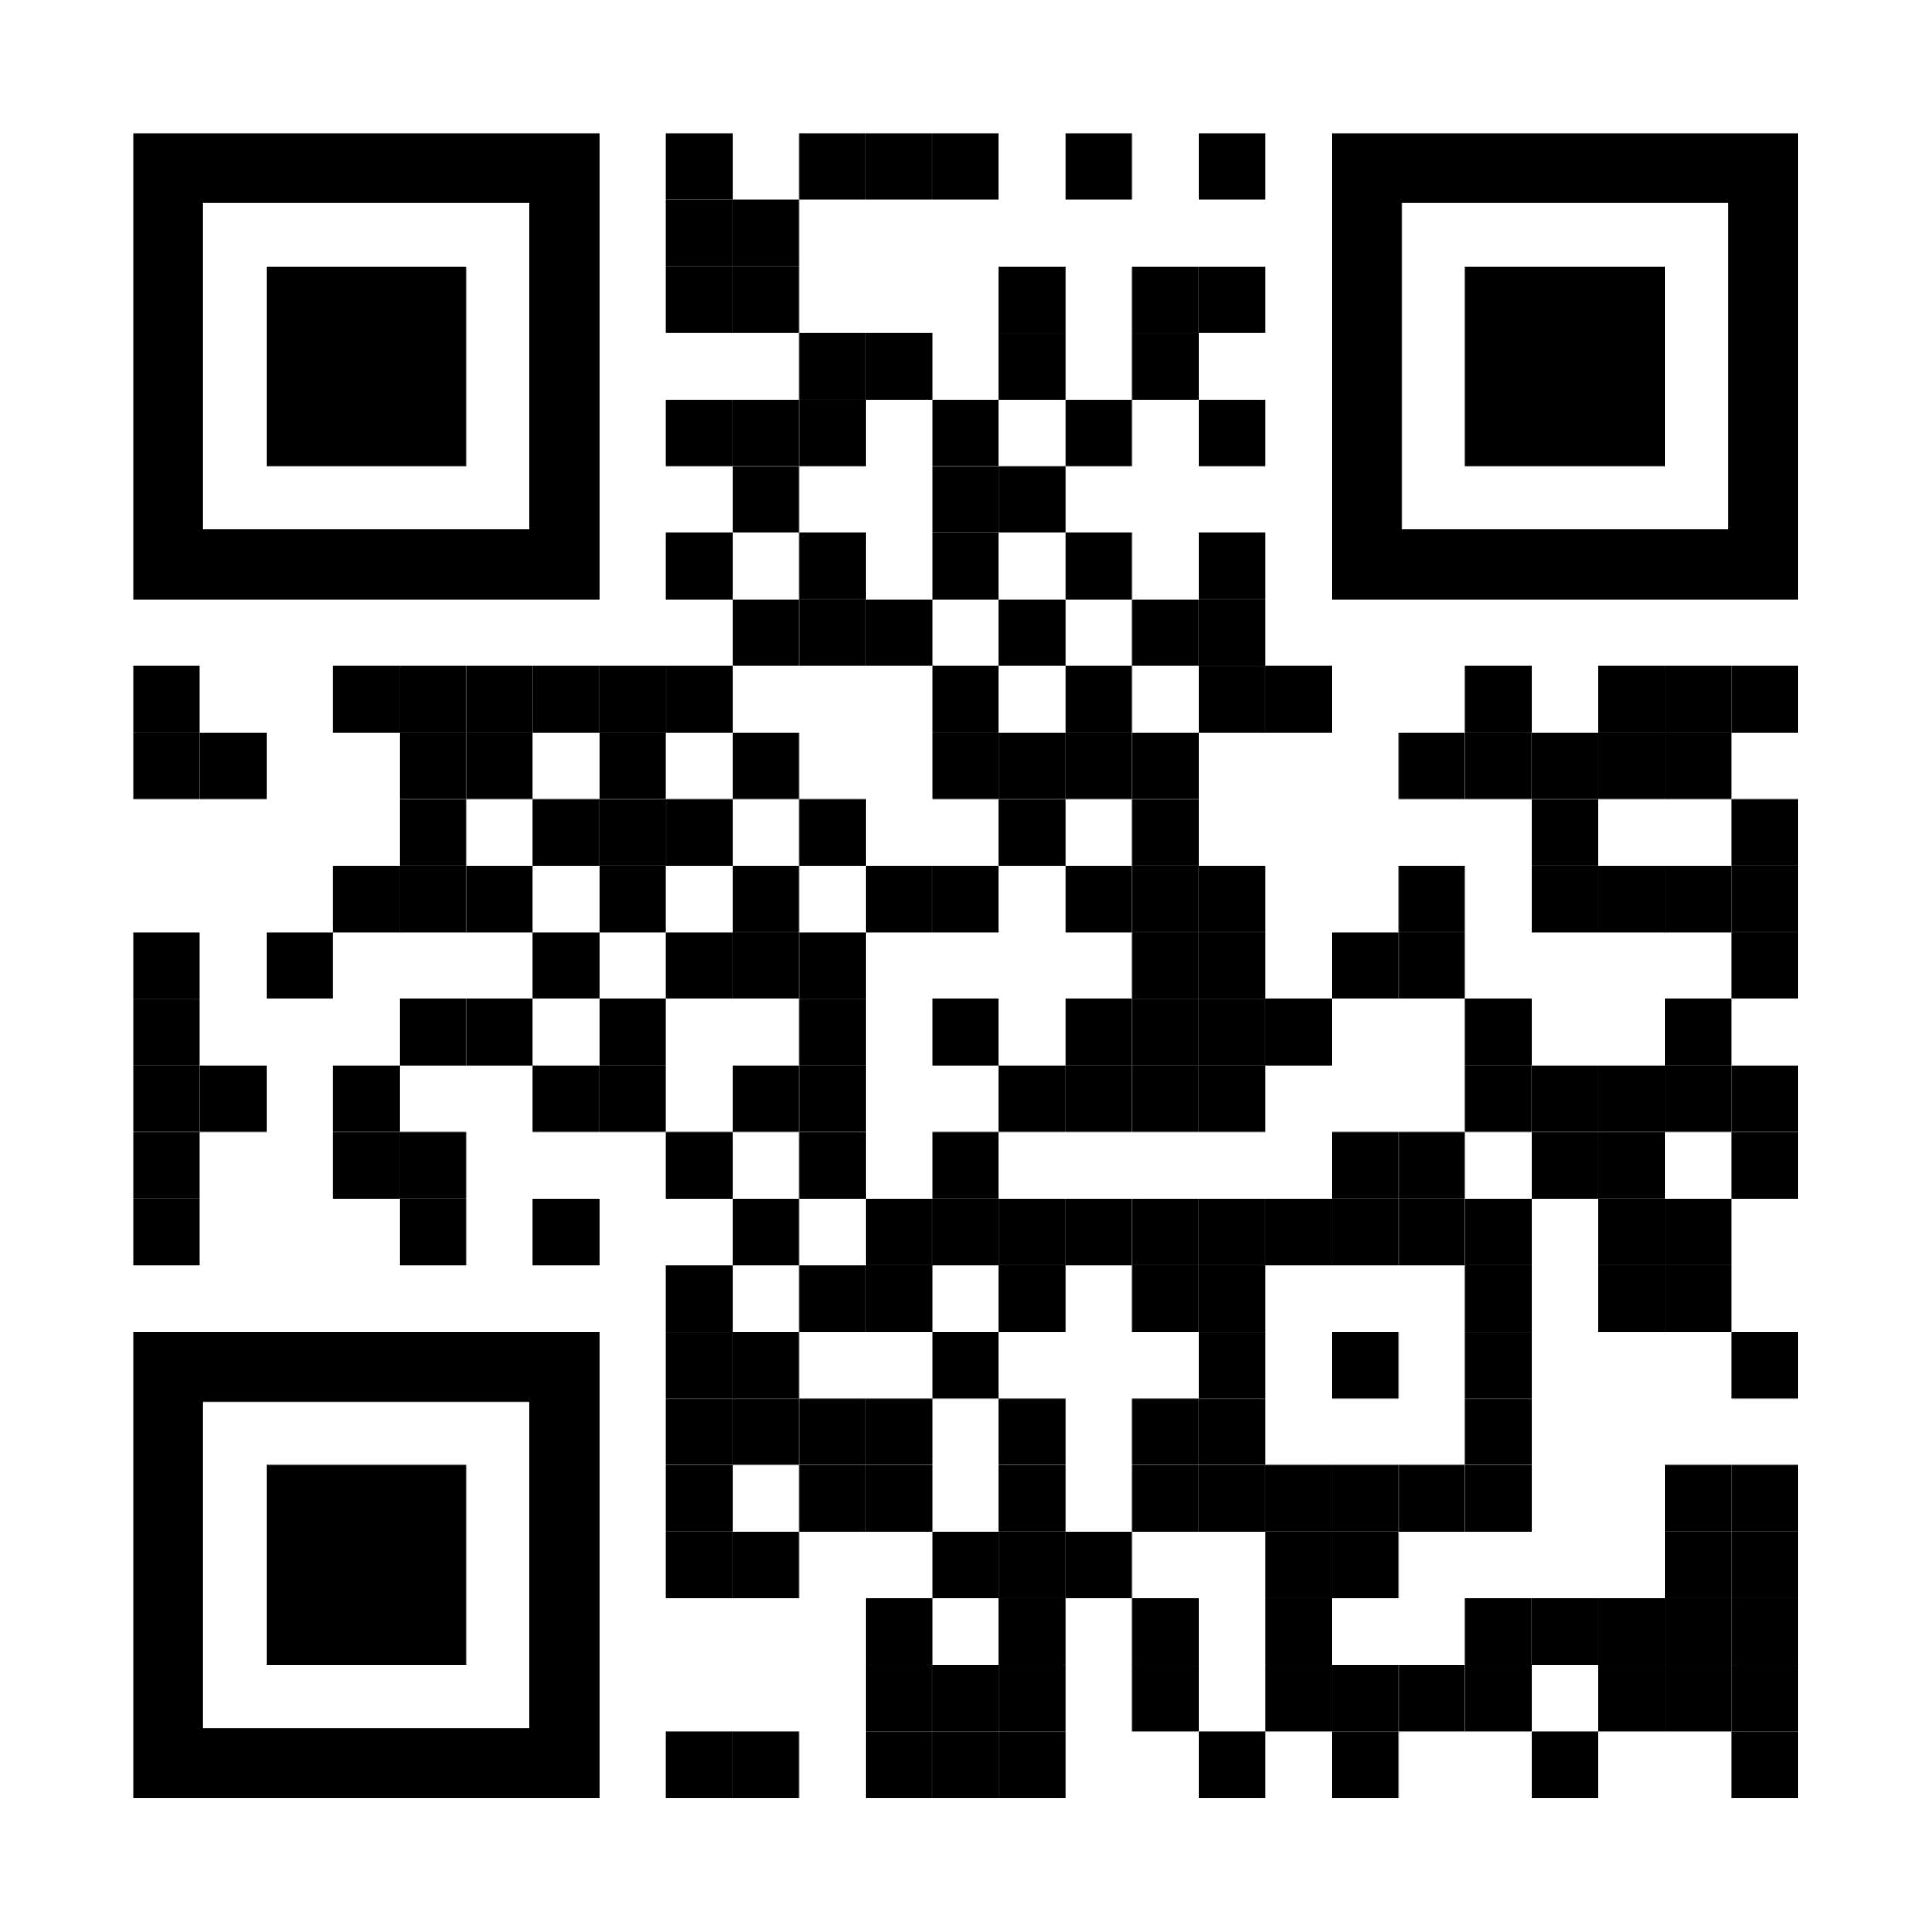
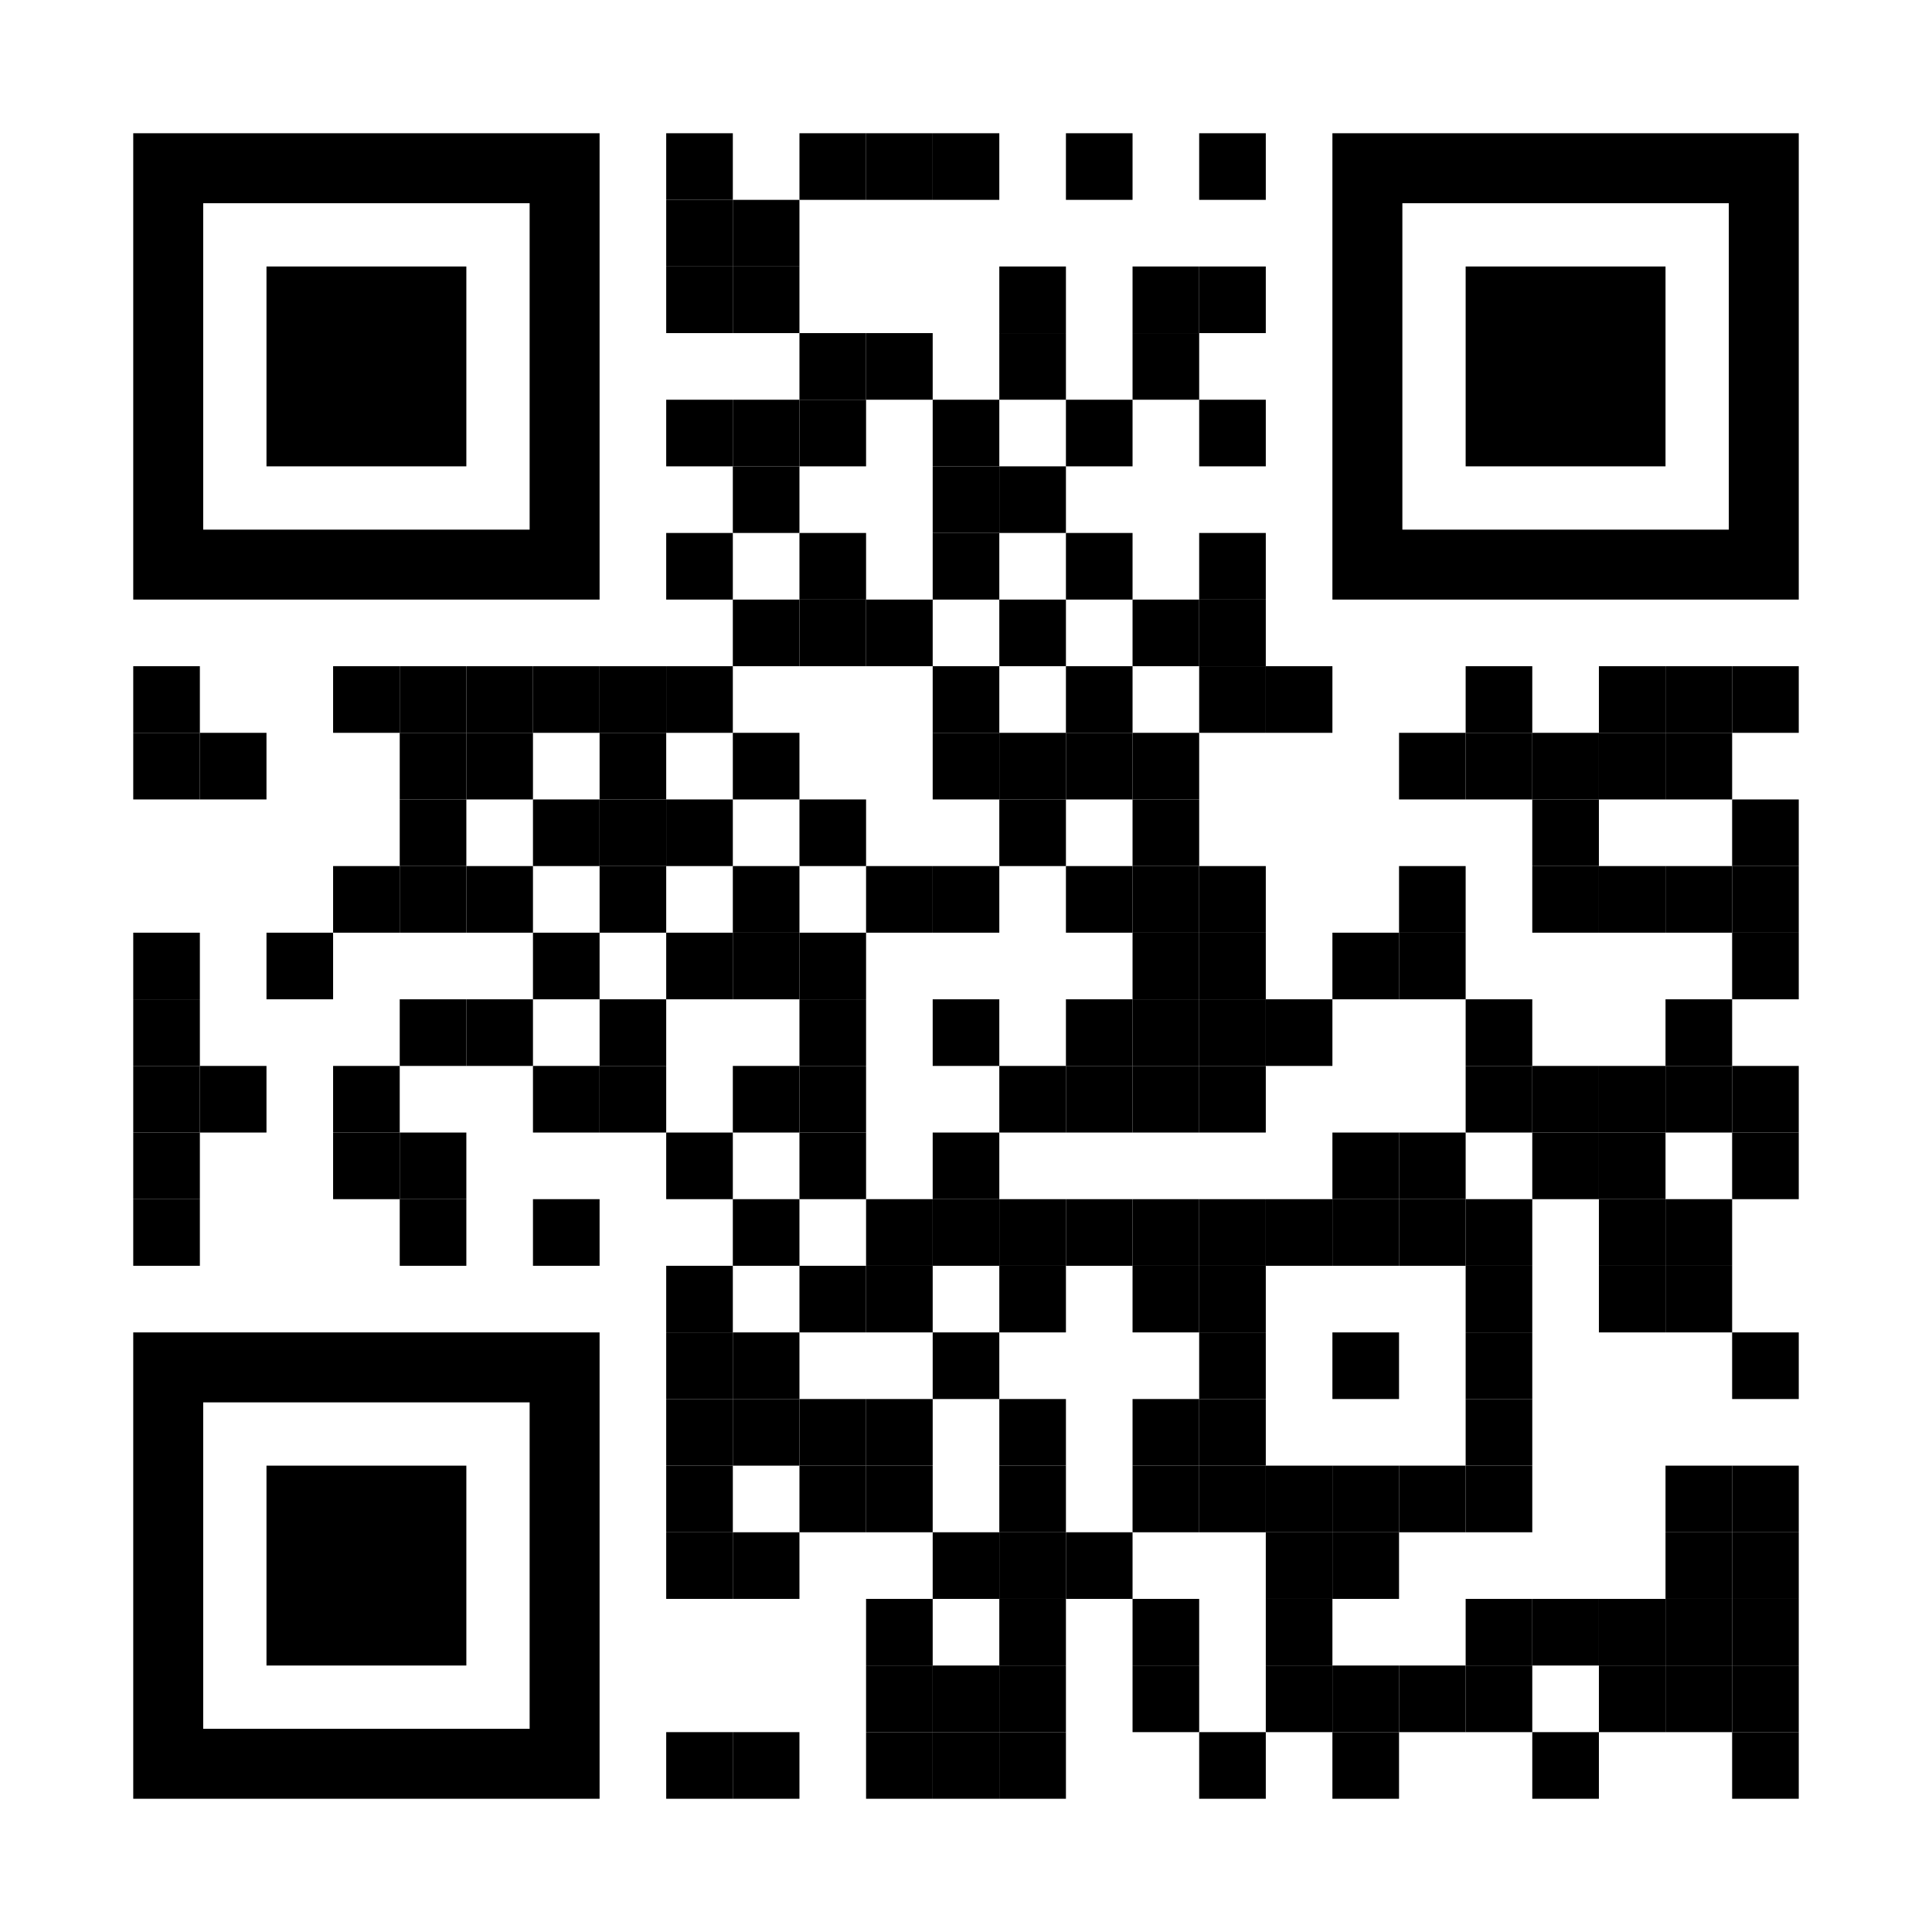
- <svg xmlns="http://www.w3.org/2000/svg" version="1.1" id="Layer_1" x="0px" y="0px" width="1160px" height="1160px" viewBox="0 0 1160 1160" enable-background="new 0 0 1160 1160" xml:space="preserve">
+ <svg xmlns="http://www.w3.org/2000/svg" version="1.1" x="0px" y="0px" width="100px" height="100px" viewBox="0 0 1160 1160" enable-background="new 0 0 1160 1160" xml:space="preserve">
  <rect x="0" y="0" width="1160" height="1160" fill="rgb(255,255,255)" />
  <g transform="translate(80,80)">
    <g transform="translate(320,0) scale(0.4,0.4)">
      <g transform="" style="fill: rgb(0, 0, 0);">
        <rect width="100" height="100" />
      </g>
    </g>
    <g transform="translate(400,0) scale(0.4,0.4)">
      <g transform="" style="fill: rgb(0, 0, 0);">
        <rect width="100" height="100" />
      </g>
    </g>
    <g transform="translate(440,0) scale(0.4,0.4)">
      <g transform="" style="fill: rgb(0, 0, 0);">
        <rect width="100" height="100" />
      </g>
    </g>
    <g transform="translate(480,0) scale(0.4,0.4)">
      <g transform="" style="fill: rgb(0, 0, 0);">
        <rect width="100" height="100" />
      </g>
    </g>
    <g transform="translate(560,0) scale(0.4,0.4)">
      <g transform="" style="fill: rgb(0, 0, 0);">
        <rect width="100" height="100" />
      </g>
    </g>
    <g transform="translate(640,0) scale(0.4,0.4)">
      <g transform="" style="fill: rgb(0, 0, 0);">
        <rect width="100" height="100" />
      </g>
    </g>
    <g transform="translate(320,40) scale(0.4,0.4)">
      <g transform="" style="fill: rgb(0, 0, 0);">
        <rect width="100" height="100" />
      </g>
    </g>
    <g transform="translate(360,40) scale(0.4,0.4)">
      <g transform="" style="fill: rgb(0, 0, 0);">
        <rect width="100" height="100" />
      </g>
    </g>
    <g transform="translate(320,80) scale(0.4,0.4)">
      <g transform="" style="fill: rgb(0, 0, 0);">
        <rect width="100" height="100" />
      </g>
    </g>
    <g transform="translate(360,80) scale(0.4,0.4)">
      <g transform="" style="fill: rgb(0, 0, 0);">
        <rect width="100" height="100" />
      </g>
    </g>
    <g transform="translate(520,80) scale(0.4,0.4)">
      <g transform="" style="fill: rgb(0, 0, 0);">
        <rect width="100" height="100" />
      </g>
    </g>
    <g transform="translate(600,80) scale(0.4,0.4)">
      <g transform="" style="fill: rgb(0, 0, 0);">
        <rect width="100" height="100" />
      </g>
    </g>
    <g transform="translate(640,80) scale(0.4,0.4)">
      <g transform="" style="fill: rgb(0, 0, 0);">
        <rect width="100" height="100" />
      </g>
    </g>
    <g transform="translate(400,120) scale(0.4,0.4)">
      <g transform="" style="fill: rgb(0, 0, 0);">
        <rect width="100" height="100" />
      </g>
    </g>
    <g transform="translate(440,120) scale(0.4,0.4)">
      <g transform="" style="fill: rgb(0, 0, 0);">
        <rect width="100" height="100" />
      </g>
    </g>
    <g transform="translate(520,120) scale(0.4,0.4)">
      <g transform="" style="fill: rgb(0, 0, 0);">
        <rect width="100" height="100" />
      </g>
    </g>
    <g transform="translate(600,120) scale(0.4,0.4)">
      <g transform="" style="fill: rgb(0, 0, 0);">
        <rect width="100" height="100" />
      </g>
    </g>
    <g transform="translate(320,160) scale(0.4,0.4)">
      <g transform="" style="fill: rgb(0, 0, 0);">
        <rect width="100" height="100" />
      </g>
    </g>
    <g transform="translate(360,160) scale(0.4,0.4)">
      <g transform="" style="fill: rgb(0, 0, 0);">
        <rect width="100" height="100" />
      </g>
    </g>
    <g transform="translate(400,160) scale(0.4,0.4)">
      <g transform="" style="fill: rgb(0, 0, 0);">
        <rect width="100" height="100" />
      </g>
    </g>
    <g transform="translate(480,160) scale(0.4,0.4)">
      <g transform="" style="fill: rgb(0, 0, 0);">
        <rect width="100" height="100" />
      </g>
    </g>
    <g transform="translate(560,160) scale(0.4,0.4)">
      <g transform="" style="fill: rgb(0, 0, 0);">
        <rect width="100" height="100" />
      </g>
    </g>
    <g transform="translate(640,160) scale(0.4,0.4)">
      <g transform="" style="fill: rgb(0, 0, 0);">
        <rect width="100" height="100" />
      </g>
    </g>
    <g transform="translate(360,200) scale(0.4,0.4)">
      <g transform="" style="fill: rgb(0, 0, 0);">
        <rect width="100" height="100" />
      </g>
    </g>
    <g transform="translate(480,200) scale(0.4,0.4)">
      <g transform="" style="fill: rgb(0, 0, 0);">
        <rect width="100" height="100" />
      </g>
    </g>
    <g transform="translate(520,200) scale(0.4,0.4)">
      <g transform="" style="fill: rgb(0, 0, 0);">
        <rect width="100" height="100" />
      </g>
    </g>
    <g transform="translate(320,240) scale(0.4,0.4)">
      <g transform="" style="fill: rgb(0, 0, 0);">
        <rect width="100" height="100" />
      </g>
    </g>
    <g transform="translate(400,240) scale(0.4,0.4)">
      <g transform="" style="fill: rgb(0, 0, 0);">
        <rect width="100" height="100" />
      </g>
    </g>
    <g transform="translate(480,240) scale(0.4,0.4)">
      <g transform="" style="fill: rgb(0, 0, 0);">
        <rect width="100" height="100" />
      </g>
    </g>
    <g transform="translate(560,240) scale(0.4,0.4)">
      <g transform="" style="fill: rgb(0, 0, 0);">
        <rect width="100" height="100" />
      </g>
    </g>
    <g transform="translate(640,240) scale(0.4,0.4)">
      <g transform="" style="fill: rgb(0, 0, 0);">
        <rect width="100" height="100" />
      </g>
    </g>
    <g transform="translate(360,280) scale(0.4,0.4)">
      <g transform="" style="fill: rgb(0, 0, 0);">
        <rect width="100" height="100" />
      </g>
    </g>
    <g transform="translate(400,280) scale(0.4,0.4)">
      <g transform="" style="fill: rgb(0, 0, 0);">
        <rect width="100" height="100" />
      </g>
    </g>
    <g transform="translate(440,280) scale(0.4,0.4)">
      <g transform="" style="fill: rgb(0, 0, 0);">
        <rect width="100" height="100" />
      </g>
    </g>
    <g transform="translate(520,280) scale(0.4,0.4)">
      <g transform="" style="fill: rgb(0, 0, 0);">
        <rect width="100" height="100" />
      </g>
    </g>
    <g transform="translate(600,280) scale(0.4,0.4)">
      <g transform="" style="fill: rgb(0, 0, 0);">
        <rect width="100" height="100" />
      </g>
    </g>
    <g transform="translate(640,280) scale(0.4,0.4)">
      <g transform="" style="fill: rgb(0, 0, 0);">
        <rect width="100" height="100" />
      </g>
    </g>
    <g transform="translate(0,320) scale(0.4,0.4)">
      <g transform="" style="fill: rgb(0, 0, 0);">
        <rect width="100" height="100" />
      </g>
    </g>
    <g transform="translate(120,320) scale(0.4,0.4)">
      <g transform="" style="fill: rgb(0, 0, 0);">
        <rect width="100" height="100" />
      </g>
    </g>
    <g transform="translate(160,320) scale(0.4,0.4)">
      <g transform="" style="fill: rgb(0, 0, 0);">
        <rect width="100" height="100" />
      </g>
    </g>
    <g transform="translate(200,320) scale(0.4,0.4)">
      <g transform="" style="fill: rgb(0, 0, 0);">
        <rect width="100" height="100" />
      </g>
    </g>
    <g transform="translate(240,320) scale(0.4,0.4)">
      <g transform="" style="fill: rgb(0, 0, 0);">
        <rect width="100" height="100" />
      </g>
    </g>
    <g transform="translate(280,320) scale(0.4,0.4)">
      <g transform="" style="fill: rgb(0, 0, 0);">
        <rect width="100" height="100" />
      </g>
    </g>
    <g transform="translate(320,320) scale(0.4,0.4)">
      <g transform="" style="fill: rgb(0, 0, 0);">
        <rect width="100" height="100" />
      </g>
    </g>
    <g transform="translate(480,320) scale(0.4,0.4)">
      <g transform="" style="fill: rgb(0, 0, 0);">
        <rect width="100" height="100" />
      </g>
    </g>
    <g transform="translate(560,320) scale(0.4,0.4)">
      <g transform="" style="fill: rgb(0, 0, 0);">
        <rect width="100" height="100" />
      </g>
    </g>
    <g transform="translate(640,320) scale(0.4,0.4)">
      <g transform="" style="fill: rgb(0, 0, 0);">
        <rect width="100" height="100" />
      </g>
    </g>
    <g transform="translate(680,320) scale(0.4,0.4)">
      <g transform="" style="fill: rgb(0, 0, 0);">
        <rect width="100" height="100" />
      </g>
    </g>
    <g transform="translate(800,320) scale(0.4,0.4)">
      <g transform="" style="fill: rgb(0, 0, 0);">
        <rect width="100" height="100" />
      </g>
    </g>
    <g transform="translate(880,320) scale(0.4,0.4)">
      <g transform="" style="fill: rgb(0, 0, 0);">
        <rect width="100" height="100" />
      </g>
    </g>
    <g transform="translate(920,320) scale(0.4,0.4)">
      <g transform="" style="fill: rgb(0, 0, 0);">
        <rect width="100" height="100" />
      </g>
    </g>
    <g transform="translate(960,320) scale(0.4,0.4)">
      <g transform="" style="fill: rgb(0, 0, 0);">
        <rect width="100" height="100" />
      </g>
    </g>
    <g transform="translate(0,360) scale(0.4,0.4)">
      <g transform="" style="fill: rgb(0, 0, 0);">
        <rect width="100" height="100" />
      </g>
    </g>
    <g transform="translate(40,360) scale(0.4,0.4)">
      <g transform="" style="fill: rgb(0, 0, 0);">
        <rect width="100" height="100" />
      </g>
    </g>
    <g transform="translate(160,360) scale(0.4,0.4)">
      <g transform="" style="fill: rgb(0, 0, 0);">
        <rect width="100" height="100" />
      </g>
    </g>
    <g transform="translate(200,360) scale(0.4,0.4)">
      <g transform="" style="fill: rgb(0, 0, 0);">
        <rect width="100" height="100" />
      </g>
    </g>
    <g transform="translate(280,360) scale(0.4,0.4)">
      <g transform="" style="fill: rgb(0, 0, 0);">
        <rect width="100" height="100" />
      </g>
    </g>
    <g transform="translate(360,360) scale(0.4,0.4)">
      <g transform="" style="fill: rgb(0, 0, 0);">
        <rect width="100" height="100" />
      </g>
    </g>
    <g transform="translate(480,360) scale(0.4,0.4)">
      <g transform="" style="fill: rgb(0, 0, 0);">
        <rect width="100" height="100" />
      </g>
    </g>
    <g transform="translate(520,360) scale(0.4,0.4)">
      <g transform="" style="fill: rgb(0, 0, 0);">
        <rect width="100" height="100" />
      </g>
    </g>
    <g transform="translate(560,360) scale(0.4,0.4)">
      <g transform="" style="fill: rgb(0, 0, 0);">
        <rect width="100" height="100" />
      </g>
    </g>
    <g transform="translate(600,360) scale(0.4,0.4)">
      <g transform="" style="fill: rgb(0, 0, 0);">
        <rect width="100" height="100" />
      </g>
    </g>
    <g transform="translate(760,360) scale(0.4,0.4)">
      <g transform="" style="fill: rgb(0, 0, 0);">
        <rect width="100" height="100" />
      </g>
    </g>
    <g transform="translate(800,360) scale(0.4,0.4)">
      <g transform="" style="fill: rgb(0, 0, 0);">
        <rect width="100" height="100" />
      </g>
    </g>
    <g transform="translate(840,360) scale(0.4,0.4)">
      <g transform="" style="fill: rgb(0, 0, 0);">
        <rect width="100" height="100" />
      </g>
    </g>
    <g transform="translate(880,360) scale(0.4,0.4)">
      <g transform="" style="fill: rgb(0, 0, 0);">
        <rect width="100" height="100" />
      </g>
    </g>
    <g transform="translate(920,360) scale(0.4,0.4)">
      <g transform="" style="fill: rgb(0, 0, 0);">
        <rect width="100" height="100" />
      </g>
    </g>
    <g transform="translate(160,400) scale(0.4,0.4)">
      <g transform="" style="fill: rgb(0, 0, 0);">
        <rect width="100" height="100" />
      </g>
    </g>
    <g transform="translate(240,400) scale(0.4,0.4)">
      <g transform="" style="fill: rgb(0, 0, 0);">
        <rect width="100" height="100" />
      </g>
    </g>
    <g transform="translate(280,400) scale(0.4,0.4)">
      <g transform="" style="fill: rgb(0, 0, 0);">
        <rect width="100" height="100" />
      </g>
    </g>
    <g transform="translate(320,400) scale(0.4,0.4)">
      <g transform="" style="fill: rgb(0, 0, 0);">
        <rect width="100" height="100" />
      </g>
    </g>
    <g transform="translate(400,400) scale(0.4,0.4)">
      <g transform="" style="fill: rgb(0, 0, 0);">
        <rect width="100" height="100" />
      </g>
    </g>
    <g transform="translate(520,400) scale(0.4,0.4)">
      <g transform="" style="fill: rgb(0, 0, 0);">
        <rect width="100" height="100" />
      </g>
    </g>
    <g transform="translate(600,400) scale(0.4,0.4)">
      <g transform="" style="fill: rgb(0, 0, 0);">
        <rect width="100" height="100" />
      </g>
    </g>
    <g transform="translate(840,400) scale(0.4,0.4)">
      <g transform="" style="fill: rgb(0, 0, 0);">
        <rect width="100" height="100" />
      </g>
    </g>
    <g transform="translate(960,400) scale(0.4,0.4)">
      <g transform="" style="fill: rgb(0, 0, 0);">
        <rect width="100" height="100" />
      </g>
    </g>
    <g transform="translate(120,440) scale(0.4,0.4)">
      <g transform="" style="fill: rgb(0, 0, 0);">
        <rect width="100" height="100" />
      </g>
    </g>
    <g transform="translate(160,440) scale(0.4,0.4)">
      <g transform="" style="fill: rgb(0, 0, 0);">
        <rect width="100" height="100" />
      </g>
    </g>
    <g transform="translate(200,440) scale(0.4,0.4)">
      <g transform="" style="fill: rgb(0, 0, 0);">
        <rect width="100" height="100" />
      </g>
    </g>
    <g transform="translate(280,440) scale(0.4,0.4)">
      <g transform="" style="fill: rgb(0, 0, 0);">
        <rect width="100" height="100" />
      </g>
    </g>
    <g transform="translate(360,440) scale(0.4,0.4)">
      <g transform="" style="fill: rgb(0, 0, 0);">
        <rect width="100" height="100" />
      </g>
    </g>
    <g transform="translate(440,440) scale(0.4,0.4)">
      <g transform="" style="fill: rgb(0, 0, 0);">
        <rect width="100" height="100" />
      </g>
    </g>
    <g transform="translate(480,440) scale(0.4,0.4)">
      <g transform="" style="fill: rgb(0, 0, 0);">
        <rect width="100" height="100" />
      </g>
    </g>
    <g transform="translate(560,440) scale(0.4,0.4)">
      <g transform="" style="fill: rgb(0, 0, 0);">
        <rect width="100" height="100" />
      </g>
    </g>
    <g transform="translate(600,440) scale(0.4,0.4)">
      <g transform="" style="fill: rgb(0, 0, 0);">
        <rect width="100" height="100" />
      </g>
    </g>
    <g transform="translate(640,440) scale(0.4,0.4)">
      <g transform="" style="fill: rgb(0, 0, 0);">
        <rect width="100" height="100" />
      </g>
    </g>
    <g transform="translate(760,440) scale(0.4,0.4)">
      <g transform="" style="fill: rgb(0, 0, 0);">
        <rect width="100" height="100" />
      </g>
    </g>
    <g transform="translate(840,440) scale(0.4,0.4)">
      <g transform="" style="fill: rgb(0, 0, 0);">
        <rect width="100" height="100" />
      </g>
    </g>
    <g transform="translate(880,440) scale(0.4,0.4)">
      <g transform="" style="fill: rgb(0, 0, 0);">
        <rect width="100" height="100" />
      </g>
    </g>
    <g transform="translate(920,440) scale(0.4,0.4)">
      <g transform="" style="fill: rgb(0, 0, 0);">
        <rect width="100" height="100" />
      </g>
    </g>
    <g transform="translate(960,440) scale(0.4,0.4)">
      <g transform="" style="fill: rgb(0, 0, 0);">
        <rect width="100" height="100" />
      </g>
    </g>
    <g transform="translate(0,480) scale(0.4,0.4)">
      <g transform="" style="fill: rgb(0, 0, 0);">
        <rect width="100" height="100" />
      </g>
    </g>
    <g transform="translate(80,480) scale(0.4,0.4)">
      <g transform="" style="fill: rgb(0, 0, 0);">
        <rect width="100" height="100" />
      </g>
    </g>
    <g transform="translate(240,480) scale(0.4,0.4)">
      <g transform="" style="fill: rgb(0, 0, 0);">
        <rect width="100" height="100" />
      </g>
    </g>
    <g transform="translate(320,480) scale(0.4,0.4)">
      <g transform="" style="fill: rgb(0, 0, 0);">
        <rect width="100" height="100" />
      </g>
    </g>
    <g transform="translate(360,480) scale(0.4,0.4)">
      <g transform="" style="fill: rgb(0, 0, 0);">
        <rect width="100" height="100" />
      </g>
    </g>
    <g transform="translate(400,480) scale(0.4,0.4)">
      <g transform="" style="fill: rgb(0, 0, 0);">
        <rect width="100" height="100" />
      </g>
    </g>
    <g transform="translate(600,480) scale(0.4,0.4)">
      <g transform="" style="fill: rgb(0, 0, 0);">
        <rect width="100" height="100" />
      </g>
    </g>
    <g transform="translate(640,480) scale(0.4,0.4)">
      <g transform="" style="fill: rgb(0, 0, 0);">
        <rect width="100" height="100" />
      </g>
    </g>
    <g transform="translate(720,480) scale(0.4,0.4)">
      <g transform="" style="fill: rgb(0, 0, 0);">
        <rect width="100" height="100" />
      </g>
    </g>
    <g transform="translate(760,480) scale(0.4,0.4)">
      <g transform="" style="fill: rgb(0, 0, 0);">
        <rect width="100" height="100" />
      </g>
    </g>
    <g transform="translate(960,480) scale(0.4,0.4)">
      <g transform="" style="fill: rgb(0, 0, 0);">
        <rect width="100" height="100" />
      </g>
    </g>
    <g transform="translate(0,520) scale(0.4,0.4)">
      <g transform="" style="fill: rgb(0, 0, 0);">
        <rect width="100" height="100" />
      </g>
    </g>
    <g transform="translate(160,520) scale(0.4,0.4)">
      <g transform="" style="fill: rgb(0, 0, 0);">
        <rect width="100" height="100" />
      </g>
    </g>
    <g transform="translate(200,520) scale(0.4,0.4)">
      <g transform="" style="fill: rgb(0, 0, 0);">
        <rect width="100" height="100" />
      </g>
    </g>
    <g transform="translate(280,520) scale(0.4,0.4)">
      <g transform="" style="fill: rgb(0, 0, 0);">
        <rect width="100" height="100" />
      </g>
    </g>
    <g transform="translate(400,520) scale(0.4,0.4)">
      <g transform="" style="fill: rgb(0, 0, 0);">
        <rect width="100" height="100" />
      </g>
    </g>
    <g transform="translate(480,520) scale(0.4,0.4)">
      <g transform="" style="fill: rgb(0, 0, 0);">
        <rect width="100" height="100" />
      </g>
    </g>
    <g transform="translate(560,520) scale(0.4,0.4)">
      <g transform="" style="fill: rgb(0, 0, 0);">
        <rect width="100" height="100" />
      </g>
    </g>
    <g transform="translate(600,520) scale(0.4,0.4)">
      <g transform="" style="fill: rgb(0, 0, 0);">
        <rect width="100" height="100" />
      </g>
    </g>
    <g transform="translate(640,520) scale(0.4,0.4)">
      <g transform="" style="fill: rgb(0, 0, 0);">
        <rect width="100" height="100" />
      </g>
    </g>
    <g transform="translate(680,520) scale(0.4,0.4)">
      <g transform="" style="fill: rgb(0, 0, 0);">
        <rect width="100" height="100" />
      </g>
    </g>
    <g transform="translate(800,520) scale(0.4,0.4)">
      <g transform="" style="fill: rgb(0, 0, 0);">
        <rect width="100" height="100" />
      </g>
    </g>
    <g transform="translate(920,520) scale(0.4,0.4)">
      <g transform="" style="fill: rgb(0, 0, 0);">
        <rect width="100" height="100" />
      </g>
    </g>
    <g transform="translate(0,560) scale(0.4,0.4)">
      <g transform="" style="fill: rgb(0, 0, 0);">
        <rect width="100" height="100" />
      </g>
    </g>
    <g transform="translate(40,560) scale(0.4,0.4)">
      <g transform="" style="fill: rgb(0, 0, 0);">
        <rect width="100" height="100" />
      </g>
    </g>
    <g transform="translate(120,560) scale(0.4,0.4)">
      <g transform="" style="fill: rgb(0, 0, 0);">
        <rect width="100" height="100" />
      </g>
    </g>
    <g transform="translate(240,560) scale(0.4,0.4)">
      <g transform="" style="fill: rgb(0, 0, 0);">
        <rect width="100" height="100" />
      </g>
    </g>
    <g transform="translate(280,560) scale(0.4,0.4)">
      <g transform="" style="fill: rgb(0, 0, 0);">
        <rect width="100" height="100" />
      </g>
    </g>
    <g transform="translate(360,560) scale(0.4,0.4)">
      <g transform="" style="fill: rgb(0, 0, 0);">
        <rect width="100" height="100" />
      </g>
    </g>
    <g transform="translate(400,560) scale(0.4,0.4)">
      <g transform="" style="fill: rgb(0, 0, 0);">
        <rect width="100" height="100" />
      </g>
    </g>
    <g transform="translate(520,560) scale(0.4,0.4)">
      <g transform="" style="fill: rgb(0, 0, 0);">
        <rect width="100" height="100" />
      </g>
    </g>
    <g transform="translate(560,560) scale(0.4,0.4)">
      <g transform="" style="fill: rgb(0, 0, 0);">
        <rect width="100" height="100" />
      </g>
    </g>
    <g transform="translate(600,560) scale(0.4,0.4)">
      <g transform="" style="fill: rgb(0, 0, 0);">
        <rect width="100" height="100" />
      </g>
    </g>
    <g transform="translate(640,560) scale(0.4,0.4)">
      <g transform="" style="fill: rgb(0, 0, 0);">
        <rect width="100" height="100" />
      </g>
    </g>
    <g transform="translate(800,560) scale(0.4,0.4)">
      <g transform="" style="fill: rgb(0, 0, 0);">
        <rect width="100" height="100" />
      </g>
    </g>
    <g transform="translate(840,560) scale(0.4,0.4)">
      <g transform="" style="fill: rgb(0, 0, 0);">
        <rect width="100" height="100" />
      </g>
    </g>
    <g transform="translate(880,560) scale(0.4,0.4)">
      <g transform="" style="fill: rgb(0, 0, 0);">
        <rect width="100" height="100" />
      </g>
    </g>
    <g transform="translate(920,560) scale(0.4,0.4)">
      <g transform="" style="fill: rgb(0, 0, 0);">
        <rect width="100" height="100" />
      </g>
    </g>
    <g transform="translate(960,560) scale(0.4,0.4)">
      <g transform="" style="fill: rgb(0, 0, 0);">
        <rect width="100" height="100" />
      </g>
    </g>
    <g transform="translate(0,600) scale(0.4,0.4)">
      <g transform="" style="fill: rgb(0, 0, 0);">
        <rect width="100" height="100" />
      </g>
    </g>
    <g transform="translate(120,600) scale(0.4,0.4)">
      <g transform="" style="fill: rgb(0, 0, 0);">
        <rect width="100" height="100" />
      </g>
    </g>
    <g transform="translate(160,600) scale(0.4,0.4)">
      <g transform="" style="fill: rgb(0, 0, 0);">
        <rect width="100" height="100" />
      </g>
    </g>
    <g transform="translate(320,600) scale(0.4,0.4)">
      <g transform="" style="fill: rgb(0, 0, 0);">
        <rect width="100" height="100" />
      </g>
    </g>
    <g transform="translate(400,600) scale(0.4,0.4)">
      <g transform="" style="fill: rgb(0, 0, 0);">
        <rect width="100" height="100" />
      </g>
    </g>
    <g transform="translate(480,600) scale(0.4,0.4)">
      <g transform="" style="fill: rgb(0, 0, 0);">
        <rect width="100" height="100" />
      </g>
    </g>
    <g transform="translate(720,600) scale(0.4,0.4)">
      <g transform="" style="fill: rgb(0, 0, 0);">
        <rect width="100" height="100" />
      </g>
    </g>
    <g transform="translate(760,600) scale(0.4,0.4)">
      <g transform="" style="fill: rgb(0, 0, 0);">
        <rect width="100" height="100" />
      </g>
    </g>
    <g transform="translate(840,600) scale(0.4,0.4)">
      <g transform="" style="fill: rgb(0, 0, 0);">
        <rect width="100" height="100" />
      </g>
    </g>
    <g transform="translate(880,600) scale(0.4,0.4)">
      <g transform="" style="fill: rgb(0, 0, 0);">
        <rect width="100" height="100" />
      </g>
    </g>
    <g transform="translate(960,600) scale(0.4,0.4)">
      <g transform="" style="fill: rgb(0, 0, 0);">
        <rect width="100" height="100" />
      </g>
    </g>
    <g transform="translate(0,640) scale(0.4,0.4)">
      <g transform="" style="fill: rgb(0, 0, 0);">
        <rect width="100" height="100" />
      </g>
    </g>
    <g transform="translate(160,640) scale(0.4,0.4)">
      <g transform="" style="fill: rgb(0, 0, 0);">
        <rect width="100" height="100" />
      </g>
    </g>
    <g transform="translate(240,640) scale(0.4,0.4)">
      <g transform="" style="fill: rgb(0, 0, 0);">
        <rect width="100" height="100" />
      </g>
    </g>
    <g transform="translate(360,640) scale(0.4,0.4)">
      <g transform="" style="fill: rgb(0, 0, 0);">
        <rect width="100" height="100" />
      </g>
    </g>
    <g transform="translate(440,640) scale(0.4,0.4)">
      <g transform="" style="fill: rgb(0, 0, 0);">
        <rect width="100" height="100" />
      </g>
    </g>
    <g transform="translate(480,640) scale(0.4,0.4)">
      <g transform="" style="fill: rgb(0, 0, 0);">
        <rect width="100" height="100" />
      </g>
    </g>
    <g transform="translate(520,640) scale(0.4,0.4)">
      <g transform="" style="fill: rgb(0, 0, 0);">
        <rect width="100" height="100" />
      </g>
    </g>
    <g transform="translate(560,640) scale(0.4,0.4)">
      <g transform="" style="fill: rgb(0, 0, 0);">
        <rect width="100" height="100" />
      </g>
    </g>
    <g transform="translate(600,640) scale(0.4,0.4)">
      <g transform="" style="fill: rgb(0, 0, 0);">
        <rect width="100" height="100" />
      </g>
    </g>
    <g transform="translate(640,640) scale(0.4,0.4)">
      <g transform="" style="fill: rgb(0, 0, 0);">
        <rect width="100" height="100" />
      </g>
    </g>
    <g transform="translate(680,640) scale(0.4,0.4)">
      <g transform="" style="fill: rgb(0, 0, 0);">
        <rect width="100" height="100" />
      </g>
    </g>
    <g transform="translate(720,640) scale(0.4,0.4)">
      <g transform="" style="fill: rgb(0, 0, 0);">
        <rect width="100" height="100" />
      </g>
    </g>
    <g transform="translate(760,640) scale(0.4,0.4)">
      <g transform="" style="fill: rgb(0, 0, 0);">
        <rect width="100" height="100" />
      </g>
    </g>
    <g transform="translate(800,640) scale(0.4,0.4)">
      <g transform="" style="fill: rgb(0, 0, 0);">
        <rect width="100" height="100" />
      </g>
    </g>
    <g transform="translate(880,640) scale(0.4,0.4)">
      <g transform="" style="fill: rgb(0, 0, 0);">
        <rect width="100" height="100" />
      </g>
    </g>
    <g transform="translate(920,640) scale(0.4,0.4)">
      <g transform="" style="fill: rgb(0, 0, 0);">
        <rect width="100" height="100" />
      </g>
    </g>
    <g transform="translate(320,680) scale(0.4,0.4)">
      <g transform="" style="fill: rgb(0, 0, 0);">
        <rect width="100" height="100" />
      </g>
    </g>
    <g transform="translate(400,680) scale(0.4,0.4)">
      <g transform="" style="fill: rgb(0, 0, 0);">
        <rect width="100" height="100" />
      </g>
    </g>
    <g transform="translate(440,680) scale(0.4,0.4)">
      <g transform="" style="fill: rgb(0, 0, 0);">
        <rect width="100" height="100" />
      </g>
    </g>
    <g transform="translate(520,680) scale(0.4,0.4)">
      <g transform="" style="fill: rgb(0, 0, 0);">
        <rect width="100" height="100" />
      </g>
    </g>
    <g transform="translate(600,680) scale(0.4,0.4)">
      <g transform="" style="fill: rgb(0, 0, 0);">
        <rect width="100" height="100" />
      </g>
    </g>
    <g transform="translate(640,680) scale(0.4,0.4)">
      <g transform="" style="fill: rgb(0, 0, 0);">
        <rect width="100" height="100" />
      </g>
    </g>
    <g transform="translate(800,680) scale(0.4,0.4)">
      <g transform="" style="fill: rgb(0, 0, 0);">
        <rect width="100" height="100" />
      </g>
    </g>
    <g transform="translate(880,680) scale(0.4,0.4)">
      <g transform="" style="fill: rgb(0, 0, 0);">
        <rect width="100" height="100" />
      </g>
    </g>
    <g transform="translate(920,680) scale(0.4,0.4)">
      <g transform="" style="fill: rgb(0, 0, 0);">
        <rect width="100" height="100" />
      </g>
    </g>
    <g transform="translate(320,720) scale(0.4,0.4)">
      <g transform="" style="fill: rgb(0, 0, 0);">
        <rect width="100" height="100" />
      </g>
    </g>
    <g transform="translate(360,720) scale(0.4,0.4)">
      <g transform="" style="fill: rgb(0, 0, 0);">
        <rect width="100" height="100" />
      </g>
    </g>
    <g transform="translate(480,720) scale(0.4,0.4)">
      <g transform="" style="fill: rgb(0, 0, 0);">
        <rect width="100" height="100" />
      </g>
    </g>
    <g transform="translate(640,720) scale(0.4,0.4)">
      <g transform="" style="fill: rgb(0, 0, 0);">
        <rect width="100" height="100" />
      </g>
    </g>
    <g transform="translate(720,720) scale(0.4,0.4)">
      <g transform="" style="fill: rgb(0, 0, 0);">
        <rect width="100" height="100" />
      </g>
    </g>
    <g transform="translate(800,720) scale(0.4,0.4)">
      <g transform="" style="fill: rgb(0, 0, 0);">
        <rect width="100" height="100" />
      </g>
    </g>
    <g transform="translate(960,720) scale(0.4,0.4)">
      <g transform="" style="fill: rgb(0, 0, 0);">
        <rect width="100" height="100" />
      </g>
    </g>
    <g transform="translate(320,760) scale(0.4,0.4)">
      <g transform="" style="fill: rgb(0, 0, 0);">
        <rect width="100" height="100" />
      </g>
    </g>
    <g transform="translate(360,760) scale(0.4,0.4)">
      <g transform="" style="fill: rgb(0, 0, 0);">
        <rect width="100" height="100" />
      </g>
    </g>
    <g transform="translate(400,760) scale(0.4,0.4)">
      <g transform="" style="fill: rgb(0, 0, 0);">
        <rect width="100" height="100" />
      </g>
    </g>
    <g transform="translate(440,760) scale(0.4,0.4)">
      <g transform="" style="fill: rgb(0, 0, 0);">
        <rect width="100" height="100" />
      </g>
    </g>
    <g transform="translate(520,760) scale(0.4,0.4)">
      <g transform="" style="fill: rgb(0, 0, 0);">
        <rect width="100" height="100" />
      </g>
    </g>
    <g transform="translate(600,760) scale(0.4,0.4)">
      <g transform="" style="fill: rgb(0, 0, 0);">
        <rect width="100" height="100" />
      </g>
    </g>
    <g transform="translate(640,760) scale(0.4,0.4)">
      <g transform="" style="fill: rgb(0, 0, 0);">
        <rect width="100" height="100" />
      </g>
    </g>
    <g transform="translate(800,760) scale(0.4,0.4)">
      <g transform="" style="fill: rgb(0, 0, 0);">
        <rect width="100" height="100" />
      </g>
    </g>
    <g transform="translate(320,800) scale(0.4,0.4)">
      <g transform="" style="fill: rgb(0, 0, 0);">
        <rect width="100" height="100" />
      </g>
    </g>
    <g transform="translate(400,800) scale(0.4,0.4)">
      <g transform="" style="fill: rgb(0, 0, 0);">
        <rect width="100" height="100" />
      </g>
    </g>
    <g transform="translate(440,800) scale(0.4,0.4)">
      <g transform="" style="fill: rgb(0, 0, 0);">
        <rect width="100" height="100" />
      </g>
    </g>
    <g transform="translate(520,800) scale(0.4,0.4)">
      <g transform="" style="fill: rgb(0, 0, 0);">
        <rect width="100" height="100" />
      </g>
    </g>
    <g transform="translate(600,800) scale(0.4,0.4)">
      <g transform="" style="fill: rgb(0, 0, 0);">
        <rect width="100" height="100" />
      </g>
    </g>
    <g transform="translate(640,800) scale(0.4,0.4)">
      <g transform="" style="fill: rgb(0, 0, 0);">
        <rect width="100" height="100" />
      </g>
    </g>
    <g transform="translate(680,800) scale(0.4,0.4)">
      <g transform="" style="fill: rgb(0, 0, 0);">
        <rect width="100" height="100" />
      </g>
    </g>
    <g transform="translate(720,800) scale(0.4,0.4)">
      <g transform="" style="fill: rgb(0, 0, 0);">
        <rect width="100" height="100" />
      </g>
    </g>
    <g transform="translate(760,800) scale(0.4,0.4)">
      <g transform="" style="fill: rgb(0, 0, 0);">
        <rect width="100" height="100" />
      </g>
    </g>
    <g transform="translate(800,800) scale(0.4,0.4)">
      <g transform="" style="fill: rgb(0, 0, 0);">
        <rect width="100" height="100" />
      </g>
    </g>
    <g transform="translate(920,800) scale(0.4,0.4)">
      <g transform="" style="fill: rgb(0, 0, 0);">
        <rect width="100" height="100" />
      </g>
    </g>
    <g transform="translate(960,800) scale(0.4,0.4)">
      <g transform="" style="fill: rgb(0, 0, 0);">
        <rect width="100" height="100" />
      </g>
    </g>
    <g transform="translate(320,840) scale(0.4,0.4)">
      <g transform="" style="fill: rgb(0, 0, 0);">
        <rect width="100" height="100" />
      </g>
    </g>
    <g transform="translate(360,840) scale(0.4,0.4)">
      <g transform="" style="fill: rgb(0, 0, 0);">
        <rect width="100" height="100" />
      </g>
    </g>
    <g transform="translate(480,840) scale(0.4,0.4)">
      <g transform="" style="fill: rgb(0, 0, 0);">
        <rect width="100" height="100" />
      </g>
    </g>
    <g transform="translate(520,840) scale(0.4,0.4)">
      <g transform="" style="fill: rgb(0, 0, 0);">
        <rect width="100" height="100" />
      </g>
    </g>
    <g transform="translate(560,840) scale(0.4,0.4)">
      <g transform="" style="fill: rgb(0, 0, 0);">
        <rect width="100" height="100" />
      </g>
    </g>
    <g transform="translate(680,840) scale(0.4,0.4)">
      <g transform="" style="fill: rgb(0, 0, 0);">
        <rect width="100" height="100" />
      </g>
    </g>
    <g transform="translate(720,840) scale(0.4,0.4)">
      <g transform="" style="fill: rgb(0, 0, 0);">
        <rect width="100" height="100" />
      </g>
    </g>
    <g transform="translate(920,840) scale(0.4,0.4)">
      <g transform="" style="fill: rgb(0, 0, 0);">
        <rect width="100" height="100" />
      </g>
    </g>
    <g transform="translate(960,840) scale(0.4,0.4)">
      <g transform="" style="fill: rgb(0, 0, 0);">
        <rect width="100" height="100" />
      </g>
    </g>
    <g transform="translate(440,880) scale(0.4,0.4)">
      <g transform="" style="fill: rgb(0, 0, 0);">
        <rect width="100" height="100" />
      </g>
    </g>
    <g transform="translate(520,880) scale(0.4,0.4)">
      <g transform="" style="fill: rgb(0, 0, 0);">
        <rect width="100" height="100" />
      </g>
    </g>
    <g transform="translate(600,880) scale(0.4,0.4)">
      <g transform="" style="fill: rgb(0, 0, 0);">
        <rect width="100" height="100" />
      </g>
    </g>
    <g transform="translate(680,880) scale(0.4,0.4)">
      <g transform="" style="fill: rgb(0, 0, 0);">
        <rect width="100" height="100" />
      </g>
    </g>
    <g transform="translate(800,880) scale(0.4,0.4)">
      <g transform="" style="fill: rgb(0, 0, 0);">
        <rect width="100" height="100" />
      </g>
    </g>
    <g transform="translate(840,880) scale(0.4,0.4)">
      <g transform="" style="fill: rgb(0, 0, 0);">
        <rect width="100" height="100" />
      </g>
    </g>
    <g transform="translate(880,880) scale(0.4,0.4)">
      <g transform="" style="fill: rgb(0, 0, 0);">
        <rect width="100" height="100" />
      </g>
    </g>
    <g transform="translate(920,880) scale(0.4,0.4)">
      <g transform="" style="fill: rgb(0, 0, 0);">
        <rect width="100" height="100" />
      </g>
    </g>
    <g transform="translate(960,880) scale(0.4,0.4)">
      <g transform="" style="fill: rgb(0, 0, 0);">
        <rect width="100" height="100" />
      </g>
    </g>
    <g transform="translate(440,920) scale(0.4,0.4)">
      <g transform="" style="fill: rgb(0, 0, 0);">
        <rect width="100" height="100" />
      </g>
    </g>
    <g transform="translate(480,920) scale(0.4,0.4)">
      <g transform="" style="fill: rgb(0, 0, 0);">
        <rect width="100" height="100" />
      </g>
    </g>
    <g transform="translate(520,920) scale(0.4,0.4)">
      <g transform="" style="fill: rgb(0, 0, 0);">
        <rect width="100" height="100" />
      </g>
    </g>
    <g transform="translate(600,920) scale(0.4,0.4)">
      <g transform="" style="fill: rgb(0, 0, 0);">
        <rect width="100" height="100" />
      </g>
    </g>
    <g transform="translate(680,920) scale(0.4,0.4)">
      <g transform="" style="fill: rgb(0, 0, 0);">
        <rect width="100" height="100" />
      </g>
    </g>
    <g transform="translate(720,920) scale(0.4,0.4)">
      <g transform="" style="fill: rgb(0, 0, 0);">
        <rect width="100" height="100" />
      </g>
    </g>
    <g transform="translate(760,920) scale(0.4,0.4)">
      <g transform="" style="fill: rgb(0, 0, 0);">
        <rect width="100" height="100" />
      </g>
    </g>
    <g transform="translate(800,920) scale(0.4,0.4)">
      <g transform="" style="fill: rgb(0, 0, 0);">
        <rect width="100" height="100" />
      </g>
    </g>
    <g transform="translate(880,920) scale(0.4,0.4)">
      <g transform="" style="fill: rgb(0, 0, 0);">
        <rect width="100" height="100" />
      </g>
    </g>
    <g transform="translate(920,920) scale(0.4,0.4)">
      <g transform="" style="fill: rgb(0, 0, 0);">
        <rect width="100" height="100" />
      </g>
    </g>
    <g transform="translate(960,920) scale(0.4,0.4)">
      <g transform="" style="fill: rgb(0, 0, 0);">
        <rect width="100" height="100" />
      </g>
    </g>
    <g transform="translate(320,960) scale(0.4,0.4)">
      <g transform="" style="fill: rgb(0, 0, 0);">
        <rect width="100" height="100" />
      </g>
    </g>
    <g transform="translate(360,960) scale(0.4,0.4)">
      <g transform="" style="fill: rgb(0, 0, 0);">
        <rect width="100" height="100" />
      </g>
    </g>
    <g transform="translate(440,960) scale(0.4,0.4)">
      <g transform="" style="fill: rgb(0, 0, 0);">
        <rect width="100" height="100" />
      </g>
    </g>
    <g transform="translate(480,960) scale(0.4,0.4)">
      <g transform="" style="fill: rgb(0, 0, 0);">
        <rect width="100" height="100" />
      </g>
    </g>
    <g transform="translate(520,960) scale(0.4,0.4)">
      <g transform="" style="fill: rgb(0, 0, 0);">
        <rect width="100" height="100" />
      </g>
    </g>
    <g transform="translate(640,960) scale(0.4,0.4)">
      <g transform="" style="fill: rgb(0, 0, 0);">
        <rect width="100" height="100" />
      </g>
    </g>
    <g transform="translate(720,960) scale(0.4,0.4)">
      <g transform="" style="fill: rgb(0, 0, 0);">
        <rect width="100" height="100" />
      </g>
    </g>
    <g transform="translate(840,960) scale(0.4,0.4)">
      <g transform="" style="fill: rgb(0, 0, 0);">
        <rect width="100" height="100" />
      </g>
    </g>
    <g transform="translate(960,960) scale(0.4,0.4)">
      <g transform="" style="fill: rgb(0, 0, 0);">
        <rect width="100" height="100" />
      </g>
    </g>
    <g transform="translate(0,0) scale(2.8, 2.8)">
      <g transform="" style="fill: rgb(0, 0, 0);">
        <g>
          <rect x="15" y="15" style="fill:none;" width="70" height="70" />
          <path d="M85,0H15H0v15v70v15h15h70h15V85V15V0H85z M85,85H15V15h70V85z" />
        </g>
      </g>
    </g>
    <g transform="translate(720,0) scale(2.8, 2.8)">
      <g transform="" style="fill: rgb(0, 0, 0);">
        <g>
          <rect x="15" y="15" style="fill:none;" width="70" height="70" />
          <path d="M85,0H15H0v15v70v15h15h70h15V85V15V0H85z M85,85H15V15h70V85z" />
        </g>
      </g>
    </g>
    <g transform="translate(0,720) scale(2.8, 2.8)">
      <g transform="" style="fill: rgb(0, 0, 0);">
        <g>
          <rect x="15" y="15" style="fill:none;" width="70" height="70" />
          <path d="M85,0H15H0v15v70v15h15h70h15V85V15V0H85z M85,85H15V15h70V85z" />
        </g>
      </g>
    </g>
    <g transform="translate(80,80) scale(1.2, 1.2)">
      <g transform="" style="fill: rgb(0, 0, 0);">
        <rect width="100" height="100" />
      </g>
    </g>
    <g transform="translate(800,80) scale(1.2, 1.2)">
      <g transform="" style="fill: rgb(0, 0, 0);">
        <rect width="100" height="100" />
      </g>
    </g>
    <g transform="translate(80,800) scale(1.2, 1.2)">
      <g transform="" style="fill: rgb(0, 0, 0);">
        <rect width="100" height="100" />
      </g>
    </g>
  </g>
</svg>
